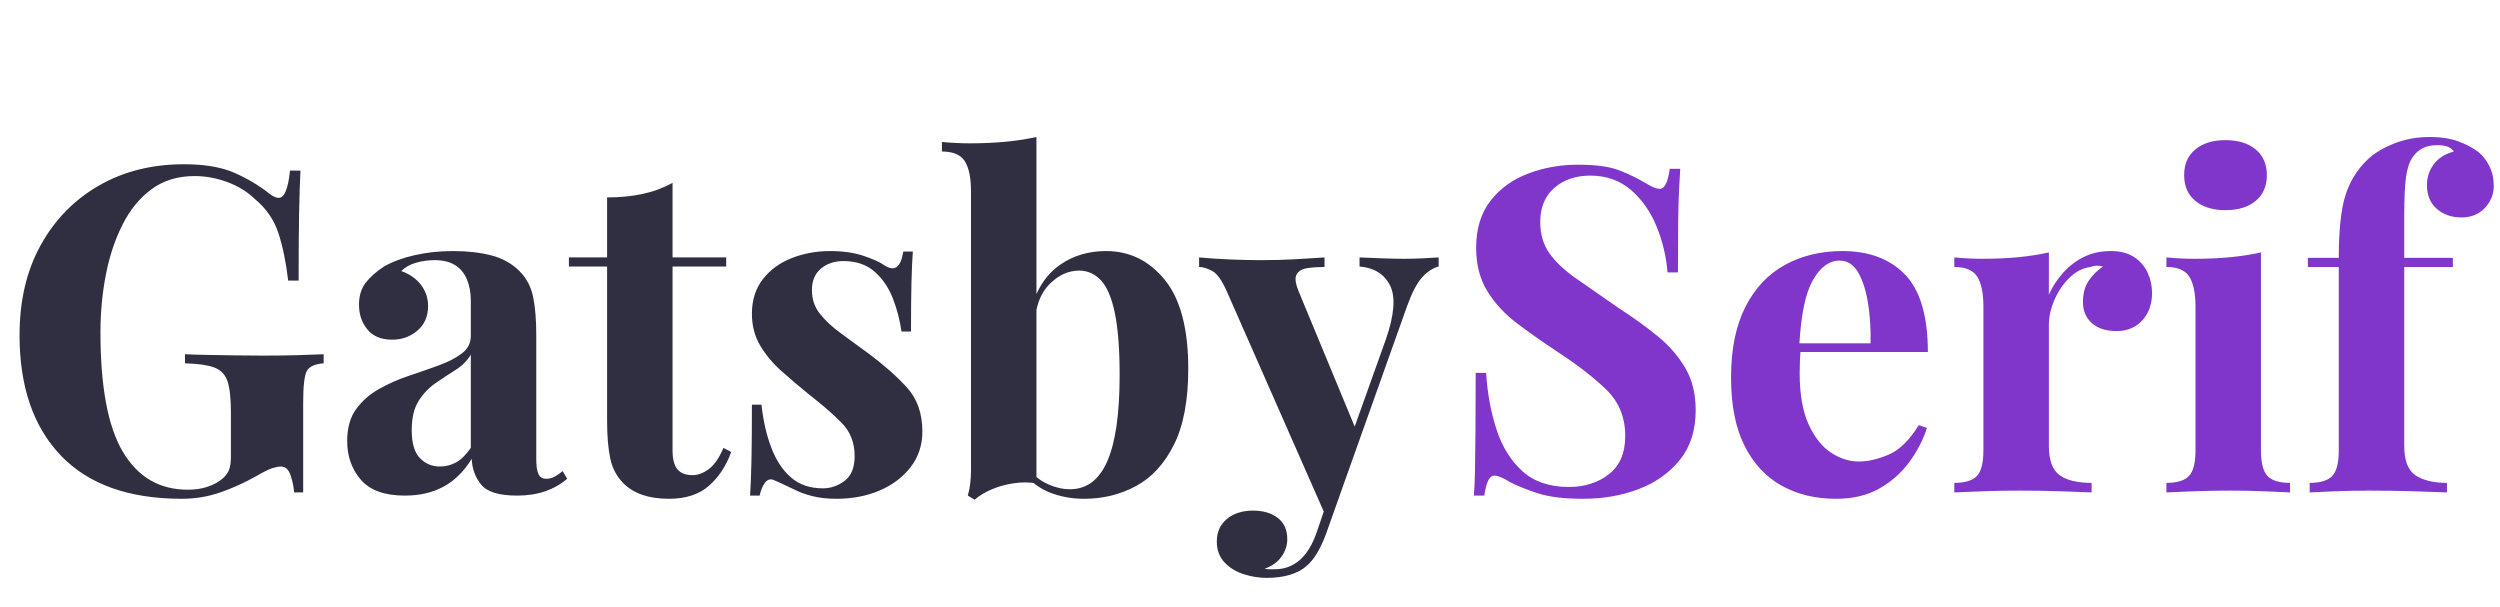
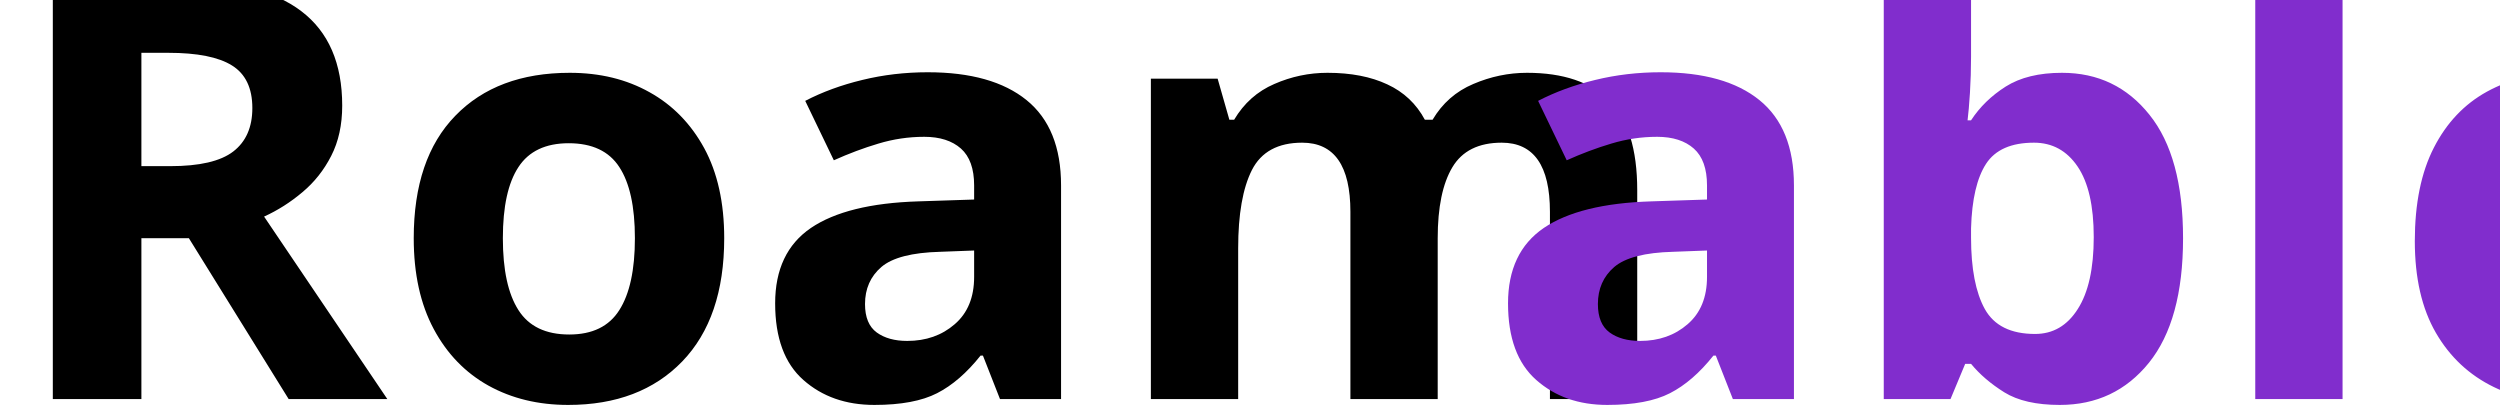
- <svg xmlns="http://www.w3.org/2000/svg" width="264px" height="64px" viewBox="0 0 264 64" version="1.1">
-   <g id="Page-1" stroke="none" stroke-width="1" fill="none" fill-rule="evenodd">
-     <g id="logo" fill-rule="nonzero">
-       <path d="M167.16,52.672 C169.304,52.672 171.272,52.328 173.064,51.64 C174.856,50.952 176.304,49.92 177.408,48.544 C178.512,47.168 179.064,45.424 179.064,43.312 C179.064,41.584 178.696,40.096 177.96,38.848 C177.224,37.6 176.248,36.48 175.032,35.488 C173.816,34.496 172.44,33.504 170.904,32.512 C169.144,31.296 167.648,30.256 166.416,29.392 C165.184,28.528 164.248,27.64 163.608,26.728 C162.968,25.816 162.648,24.72 162.648,23.44 C162.648,21.904 163.144,20.704 164.136,19.84 C165.128,18.976 166.392,18.544 167.928,18.544 C169.624,18.544 171.056,19.048 172.224,20.056 C173.392,21.064 174.296,22.352 174.936,23.92 C175.576,25.488 175.96,27.104 176.088,28.768 L176.088,28.768 L177.192,28.768 C177.192,26.528 177.2,24.72 177.216,23.344 C177.232,21.968 177.264,20.856 177.312,20.008 C177.36,19.16 177.4,18.432 177.432,17.824 L177.432,17.824 L176.328,17.824 C176.136,19.232 175.784,19.936 175.272,19.936 C175.048,19.936 174.816,19.88 174.576,19.768 C174.336,19.656 174.024,19.488 173.64,19.264 C172.904,18.816 172.024,18.392 171,17.992 C169.976,17.592 168.52,17.392 166.632,17.392 C164.776,17.392 163.024,17.704 161.376,18.328 C159.728,18.952 158.4,19.912 157.392,21.208 C156.384,22.504 155.88,24.16 155.88,26.176 C155.88,27.936 156.272,29.456 157.056,30.736 C157.84,32.016 158.888,33.152 160.2,34.144 C161.512,35.136 162.92,36.128 164.424,37.12 C166.536,38.496 168.264,39.832 169.608,41.128 C170.952,42.424 171.624,44.064 171.624,46.048 C171.624,47.84 171.048,49.184 169.896,50.08 C168.744,50.976 167.336,51.424 165.672,51.424 C163.624,51.424 161.984,50.864 160.752,49.744 C159.52,48.624 158.608,47.144 158.016,45.304 C157.424,43.464 157.064,41.488 156.936,39.376 L156.936,39.376 L155.832,39.376 C155.832,41.904 155.824,43.992 155.808,45.64 C155.792,47.288 155.776,48.624 155.76,49.648 C155.744,50.672 155.704,51.568 155.64,52.336 L155.64,52.336 L156.744,52.336 C156.936,50.928 157.288,50.224 157.8,50.224 C158.184,50.224 158.728,50.448 159.432,50.896 C160.232,51.312 161.224,51.712 162.408,52.096 C163.592,52.48 165.176,52.672 167.16,52.672 Z M193.886,52.672 C195.678,52.672 197.214,52.304 198.494,51.568 C199.774,50.832 200.83,49.888 201.662,48.736 C202.494,47.584 203.102,46.4 203.486,45.184 L203.486,45.184 L202.622,44.896 C201.63,46.496 200.566,47.536 199.43,48.016 C198.294,48.496 197.246,48.736 196.286,48.736 C195.294,48.736 194.318,48.424 193.358,47.8 C192.398,47.176 191.606,46.176 190.982,44.8 C190.358,43.424 190.046,41.632 190.046,39.424 C190.046,38.976 190.054,38.544 190.07,38.128 C190.086,37.712 190.11,37.312 190.142,36.928 L190.124,37.168 L203.582,37.168 C203.582,33.532 202.84,30.875 201.357,29.197 L201.182,29.008 C199.582,27.344 197.374,26.512 194.558,26.512 C192.286,26.512 190.262,27 188.486,27.976 C186.71,28.952 185.318,30.432 184.31,32.416 C183.302,34.4 182.798,36.88 182.798,39.856 C182.798,42.768 183.27,45.168 184.214,47.056 C185.158,48.944 186.462,50.352 188.126,51.28 C189.79,52.208 191.71,52.672 193.886,52.672 Z M190.021,36.22 C190.2,33.175 190.664,30.979 191.414,29.632 C192.198,28.224 193.15,27.52 194.27,27.52 C195.07,27.52 195.71,27.92 196.19,28.72 C196.67,29.52 197.022,30.584 197.246,31.912 C197.47,33.24 197.566,34.688 197.534,36.256 L197.534,36.256 L190.018,36.256 L190.021,36.22 Z M220.872,52 L220.872,50.992 C219.368,50.992 218.24,50.72 217.488,50.176 C216.736,49.632 216.36,48.592 216.36,47.056 L216.36,47.056 L216.36,34.336 C216.36,33.472 216.552,32.592 216.936,31.696 C217.32,30.8 217.84,30.024 218.496,29.368 C219.152,28.712 219.896,28.32 220.728,28.192 C221.176,28.032 221.624,28.016 222.072,28.144 C221.464,28.56 220.96,29.064 220.56,29.656 C220.16,30.248 219.96,30.992 219.96,31.888 C219.96,32.816 220.272,33.56 220.896,34.12 C221.52,34.68 222.392,34.96 223.512,34.96 C224.632,34.96 225.536,34.584 226.224,33.832 C226.912,33.08 227.256,32.112 227.256,30.928 C227.256,30.192 227.104,29.488 226.8,28.816 C226.496,28.144 226.024,27.592 225.384,27.16 C224.744,26.728 223.912,26.512 222.888,26.512 C221.864,26.512 220.936,26.712 220.104,27.112 C219.272,27.512 218.536,28.064 217.896,28.768 C217.256,29.472 216.744,30.256 216.36,31.12 L216.36,31.12 L216.36,26.656 C215.368,26.88 214.288,27.048 213.12,27.16 C211.952,27.272 210.696,27.328 209.352,27.328 C208.392,27.328 207.4,27.28 206.376,27.184 L206.376,27.184 L206.376,28.192 C207.56,28.192 208.368,28.536 208.8,29.224 C209.232,29.912 209.448,30.976 209.448,32.416 L209.448,32.416 L209.448,47.536 C209.448,48.88 209.216,49.792 208.752,50.272 C208.288,50.752 207.496,50.992 206.376,50.992 L206.376,50.992 L206.376,52 C207.048,51.968 208.04,51.928 209.352,51.88 C210.664,51.832 211.96,51.808 213.24,51.808 C214.776,51.808 216.248,51.832 217.656,51.88 C219.064,51.928 220.136,51.968 220.872,52 L220.872,52 Z M235.013,22.192 C236.357,22.192 237.421,21.864 238.205,21.208 C238.989,20.552 239.381,19.648 239.381,18.496 C239.381,17.344 238.989,16.44 238.205,15.784 C237.421,15.128 236.357,14.8 235.013,14.8 C233.669,14.8 232.605,15.128 231.821,15.784 C231.037,16.44 230.645,17.344 230.645,18.496 C230.645,19.648 231.037,20.552 231.821,21.208 C232.605,21.864 233.669,22.192 235.013,22.192 Z M241.829,52 L241.829,50.992 C240.709,50.992 239.917,50.752 239.453,50.272 C238.989,49.792 238.757,48.88 238.757,47.536 L238.757,47.536 L238.757,26.656 C237.765,26.88 236.685,27.048 235.517,27.16 C234.349,27.272 233.093,27.328 231.749,27.328 C230.789,27.328 229.797,27.28 228.773,27.184 L228.773,27.184 L228.773,28.192 C229.957,28.192 230.765,28.536 231.197,29.224 C231.629,29.912 231.845,30.976 231.845,32.416 L231.845,32.416 L231.845,47.536 C231.845,48.88 231.613,49.792 231.149,50.272 C230.685,50.752 229.893,50.992 228.773,50.992 L228.773,50.992 L228.773,52 C229.413,51.968 230.373,51.928 231.653,51.88 C232.933,51.832 234.197,51.808 235.445,51.808 C236.693,51.808 237.925,51.832 239.141,51.88 C240.357,51.928 241.253,51.968 241.829,52 L241.829,52 Z M258.398,52 L258.398,50.992 C256.99,50.992 255.886,50.728 255.086,50.2 C254.286,49.672 253.886,48.624 253.886,47.056 L253.886,47.056 L253.886,28.192 L259.022,28.192 L259.022,27.232 L253.886,27.232 L253.886,22.864 C253.886,20.976 253.95,19.576 254.078,18.664 C254.206,17.752 254.446,17.056 254.798,16.576 C255.054,16.192 255.39,15.888 255.806,15.664 C256.222,15.44 256.75,15.328 257.39,15.328 C257.87,15.328 258.254,15.392 258.542,15.52 C258.83,15.648 259.022,15.808 259.118,16 C258.19,16.256 257.486,16.704 257.006,17.344 C256.526,17.984 256.286,18.72 256.286,19.552 C256.286,20.608 256.63,21.44 257.318,22.048 C258.006,22.656 258.878,22.96 259.934,22.96 C260.958,22.96 261.782,22.624 262.406,21.952 C263.03,21.28 263.342,20.512 263.342,19.648 C263.342,18.848 263.182,18.136 262.862,17.512 C262.542,16.888 262.158,16.4 261.71,16.048 C261.07,15.568 260.334,15.184 259.502,14.896 C258.67,14.608 257.694,14.464 256.574,14.464 C255.23,14.464 253.974,14.696 252.806,15.16 C251.638,15.624 250.702,16.192 249.998,16.864 C248.878,17.952 248.094,19.24 247.646,20.728 C247.198,22.216 246.974,24.384 246.974,27.232 L246.974,27.232 L243.71,27.232 L243.71,28.192 L246.974,28.192 L246.974,47.536 C246.974,48.88 246.742,49.792 246.278,50.272 C245.814,50.752 245.022,50.992 243.902,50.992 L243.902,50.992 L243.902,52 C244.51,51.968 245.398,51.928 246.566,51.88 C247.734,51.832 248.926,51.808 250.142,51.808 C251.806,51.808 253.39,51.832 254.894,51.88 C256.398,51.928 257.566,51.968 258.398,52 L258.398,52 Z" id="Serif" fill="#8036CA" />
-       <path d="M19.2,52.672 C20.64,52.672 22.016,52.44 23.328,51.976 C24.64,51.512 25.888,50.944 27.072,50.272 C27.84,49.824 28.408,49.544 28.776,49.432 C29.144,49.32 29.44,49.264 29.664,49.264 C30.144,49.264 30.488,49.584 30.696,50.224 C30.904,50.864 31.024,51.456 31.056,52 L31.056,52 L32.016,52 L32.016,42.496 C32.016,40.704 32.152,39.584 32.424,39.136 C32.696,38.688 33.28,38.432 34.176,38.368 L34.176,38.368 L34.176,37.408 C33.472,37.44 32.56,37.472 31.44,37.504 C30.32,37.536 29.088,37.552 27.744,37.552 C26.88,37.552 25.936,37.544 24.912,37.528 C23.888,37.512 22.904,37.496 21.96,37.48 C21.016,37.464 20.208,37.44 19.536,37.408 L19.536,37.408 L19.536,38.368 C20.88,38.4 21.904,38.544 22.608,38.8 C23.312,39.056 23.784,39.544 24.024,40.264 C24.264,40.984 24.384,42.08 24.384,43.552 L24.384,43.552 L24.384,48.256 C24.384,48.864 24.304,49.352 24.144,49.72 C23.984,50.088 23.68,50.432 23.232,50.752 C22.88,51.008 22.416,51.232 21.84,51.424 C21.264,51.616 20.592,51.712 19.824,51.712 C16.848,51.712 14.568,50.384 12.984,47.728 C11.4,45.072 10.608,40.864 10.608,35.104 C10.608,32.992 10.8,30.952 11.184,28.984 C11.568,27.016 12.16,25.248 12.96,23.68 C13.76,22.112 14.784,20.872 16.032,19.96 C17.28,19.048 18.784,18.592 20.544,18.592 C21.696,18.592 22.84,18.8 23.976,19.216 C25.112,19.632 26.064,20.208 26.832,20.944 C28.08,21.968 28.936,23.192 29.4,24.616 C29.864,26.04 30.208,27.712 30.432,29.632 L30.432,29.632 L31.536,29.632 C31.536,26.688 31.552,24.328 31.584,22.552 C31.616,20.776 31.664,19.264 31.728,18.016 L31.728,18.016 L30.624,18.016 C30.432,19.936 30.032,20.896 29.424,20.896 C29.168,20.896 28.848,20.752 28.464,20.464 C27.376,19.6 26.144,18.864 24.768,18.256 C23.392,17.648 21.616,17.344 19.44,17.344 C16.048,17.344 13.048,18.096 10.44,19.6 C7.832,21.104 5.784,23.2 4.296,25.888 C2.808,28.576 2.064,31.744 2.064,35.392 C2.064,40.832 3.52,45.072 6.432,48.112 C9.344,51.152 13.6,52.672 19.2,52.672 Z M54.614,52.336 C55.702,52.336 56.686,52.184 57.566,51.88 C58.446,51.576 59.222,51.136 59.894,50.56 L59.894,50.56 L59.414,49.744 C59.158,49.968 58.886,50.16 58.598,50.32 C58.31,50.48 58.006,50.56 57.686,50.56 C57.302,50.56 57.03,50.4 56.87,50.08 C56.71,49.76 56.63,49.216 56.63,48.448 L56.63,48.448 L56.63,35.392 C56.63,33.76 56.518,32.408 56.294,31.336 C56.07,30.264 55.59,29.36 54.854,28.624 C54.054,27.824 53.062,27.272 51.878,26.968 C50.694,26.664 49.366,26.512 47.894,26.512 C46.422,26.512 45.054,26.656 43.79,26.944 C42.526,27.232 41.446,27.632 40.55,28.144 C39.718,28.688 39.07,29.264 38.606,29.872 C38.142,30.48 37.91,31.248 37.91,32.176 C37.91,33.2 38.206,34.072 38.798,34.792 C39.39,35.512 40.262,35.872 41.414,35.872 C42.438,35.872 43.326,35.552 44.078,34.912 C44.83,34.272 45.206,33.408 45.206,32.32 C45.206,31.488 44.958,30.744 44.462,30.088 C43.966,29.432 43.27,28.944 42.374,28.624 C42.79,28.208 43.318,27.912 43.958,27.736 C44.598,27.56 45.238,27.472 45.878,27.472 C46.774,27.472 47.502,27.648 48.062,28 C48.622,28.352 49.038,28.856 49.31,29.512 C49.582,30.168 49.718,30.912 49.718,31.744 L49.718,31.744 L49.718,35.488 C49.718,36.224 49.406,36.832 48.782,37.312 C48.158,37.792 47.342,38.216 46.334,38.584 C45.326,38.952 44.27,39.32 43.166,39.688 C42.062,40.056 41.014,40.52 40.022,41.08 C39.03,41.64 38.222,42.352 37.598,43.216 C36.974,44.08 36.662,45.2 36.662,46.576 C36.662,48.176 37.142,49.536 38.102,50.656 C39.062,51.776 40.614,52.336 42.758,52.336 C44.326,52.336 45.694,52.016 46.862,51.376 C48.03,50.736 49.014,49.76 49.814,48.448 C49.846,49.472 50.174,50.376 50.798,51.16 C51.422,51.944 52.694,52.336 54.614,52.336 Z M46.454,49.264 C45.622,49.264 44.918,48.968 44.342,48.376 C43.766,47.784 43.478,46.8 43.478,45.424 C43.478,44.144 43.718,43.12 44.198,42.352 C44.678,41.584 45.278,40.952 45.998,40.456 C46.718,39.96 47.422,39.496 48.11,39.064 C48.798,38.632 49.334,38.096 49.718,37.456 L49.718,37.456 L49.718,47.296 C49.206,48.032 48.686,48.544 48.158,48.832 C47.63,49.12 47.062,49.264 46.454,49.264 Z M70.637,52.672 C72.429,52.672 73.845,52.208 74.885,51.28 C75.925,50.352 76.701,49.168 77.213,47.728 L77.213,47.728 L76.397,47.296 C75.949,48.352 75.437,49.096 74.861,49.528 C74.285,49.96 73.709,50.176 73.133,50.176 C72.429,50.176 71.901,49.976 71.549,49.576 C71.197,49.176 71.021,48.496 71.021,47.536 L71.021,47.536 L71.021,28.144 L76.685,28.144 L76.685,27.184 L71.021,27.184 L71.021,19.312 C70.029,19.856 68.965,20.248 67.829,20.488 C66.693,20.728 65.453,20.848 64.109,20.848 L64.109,20.848 L64.109,27.184 L60.077,27.184 L60.077,28.144 L64.109,28.144 L64.109,44.368 C64.109,46.032 64.221,47.384 64.445,48.424 C64.669,49.464 65.133,50.336 65.837,51.04 C66.381,51.584 67.053,51.992 67.853,52.264 C68.653,52.536 69.581,52.672 70.637,52.672 Z M88.33,52.672 C89.994,52.672 91.506,52.384 92.866,51.808 C94.226,51.232 95.322,50.408 96.154,49.336 C96.986,48.264 97.402,47.008 97.402,45.568 C97.402,43.648 96.85,42.088 95.746,40.888 C94.642,39.688 93.29,38.496 91.69,37.312 C90.698,36.576 89.746,35.88 88.834,35.224 C87.922,34.568 87.178,33.88 86.602,33.16 C86.026,32.44 85.738,31.6 85.738,30.64 C85.738,29.648 86.058,28.888 86.698,28.36 C87.338,27.832 88.122,27.568 89.05,27.568 C90.394,27.568 91.49,27.936 92.338,28.672 C93.186,29.408 93.834,30.352 94.282,31.504 C94.73,32.656 95.034,33.824 95.194,35.008 L95.194,35.008 L96.202,35.008 C96.202,32.864 96.218,31.144 96.25,29.848 C96.282,28.552 96.33,27.456 96.394,26.56 L96.394,26.56 L95.386,26.56 C95.13,28.256 94.458,28.736 93.37,28 C92.922,27.68 92.194,27.352 91.186,27.016 C90.178,26.68 89.002,26.512 87.658,26.512 C86.218,26.512 84.866,26.76 83.602,27.256 C82.338,27.752 81.322,28.496 80.554,29.488 C79.786,30.48 79.402,31.696 79.402,33.136 C79.402,34.384 79.69,35.496 80.266,36.472 C80.842,37.448 81.586,38.344 82.498,39.16 C83.41,39.976 84.378,40.8 85.402,41.632 C86.81,42.72 87.97,43.728 88.882,44.656 C89.794,45.584 90.25,46.752 90.25,48.16 C90.25,49.376 89.898,50.248 89.194,50.776 C88.49,51.304 87.722,51.568 86.89,51.568 C85.546,51.568 84.434,51.192 83.554,50.44 C82.674,49.688 81.978,48.648 81.466,47.32 C80.954,45.992 80.602,44.464 80.41,42.736 L80.41,42.736 L79.402,42.736 C79.402,45.168 79.386,47.12 79.354,48.592 C79.322,50.064 79.274,51.312 79.21,52.336 L79.21,52.336 L80.218,52.336 C80.346,51.76 80.53,51.312 80.77,50.992 C81.01,50.672 81.29,50.56 81.61,50.656 C81.93,50.784 82.274,50.936 82.642,51.112 C83.01,51.288 83.402,51.472 83.818,51.664 C84.362,51.952 85.01,52.192 85.762,52.384 C86.514,52.576 87.37,52.672 88.33,52.672 Z M102.921,52.768 C103.401,52.352 103.993,51.992 104.697,51.688 C105.401,51.384 106.169,51.168 107.001,51.04 C107.833,50.912 108.649,50.912 109.449,51.04 L109.138,50.998 L109.281,51.112 C109.681,51.419 110.109,51.675 110.565,51.882 L110.841,52 C111.961,52.448 113.177,52.672 114.489,52.672 C116.473,52.672 118.297,52.224 119.961,51.328 C121.625,50.432 122.961,48.976 123.969,46.96 C124.977,44.944 125.481,42.272 125.481,38.944 C125.481,34.72 124.657,31.592 123.009,29.56 C121.361,27.528 119.289,26.512 116.793,26.512 C114.969,26.512 113.369,26.984 111.993,27.928 C110.961,28.636 110.154,29.591 109.572,30.794 L109.449,31.062 L109.449,14.464 C108.623,14.651 107.729,14.798 106.769,14.907 L106.185,14.968 C105.001,15.08 103.753,15.136 102.441,15.136 C101.481,15.136 100.489,15.088 99.465,14.992 L99.465,14.992 L99.465,16 C100.649,16 101.457,16.344 101.889,17.032 C102.321,17.72 102.537,18.784 102.537,20.224 L102.537,20.224 L102.537,49.648 C102.537,50.096 102.513,50.544 102.465,50.992 C102.417,51.44 102.329,51.888 102.201,52.336 L102.201,52.336 L102.921,52.768 Z M113.001,51.664 C112.233,51.664 111.457,51.488 110.673,51.136 C110.238,50.94 109.834,50.691 109.463,50.386 L109.449,50.375 L109.449,32.736 L109.493,32.531 C109.721,31.571 110.126,30.771 110.709,30.131 L110.889,29.944 C111.817,29.032 112.841,28.576 113.961,28.576 C114.857,28.576 115.625,28.92 116.265,29.608 C116.905,30.296 117.393,31.448 117.729,33.064 C118.065,34.68 118.233,36.864 118.233,39.616 C118.233,43.68 117.801,46.704 116.937,48.688 C116.073,50.672 114.761,51.664 113.001,51.664 Z M133.728,61.024 C134.656,61.024 135.472,60.92 136.176,60.712 C136.88,60.504 137.456,60.208 137.904,59.824 C138.704,59.184 139.408,58.048 140.016,56.416 L140.016,56.416 L141.84,51.28 L148.608,32.272 C149.12,30.864 149.648,29.864 150.192,29.272 C150.736,28.68 151.312,28.304 151.92,28.144 L151.92,28.144 L151.92,27.184 C151.504,27.216 150.944,27.248 150.24,27.28 C149.536,27.312 148.864,27.328 148.224,27.328 C147.584,27.328 146.832,27.312 145.968,27.28 C145.104,27.248 144.304,27.216 143.568,27.184 L143.568,27.184 L143.568,28.144 C145.104,28.272 146.176,28.936 146.784,30.136 C147.392,31.336 147.248,33.232 146.352,35.824 L146.352,35.824 L143.054,45.046 L137.184,30.88 C136.829,30.053 136.727,29.451 136.877,29.074 L136.92,28.984 C137.128,28.616 137.512,28.392 138.072,28.312 C138.632,28.232 139.232,28.192 139.872,28.192 L139.872,28.192 L139.872,27.184 C138.912,27.248 137.888,27.312 136.8,27.376 C135.712,27.44 134.512,27.472 133.2,27.472 C132.144,27.472 131.048,27.448 129.912,27.4 C128.776,27.352 127.68,27.28 126.624,27.184 L126.624,27.184 L126.624,28.192 C127.008,28.192 127.464,28.328 127.992,28.6 C128.52,28.872 129.056,29.632 129.6,30.88 L129.6,30.88 L139.789,54.018 L139.008,56.32 C138.565,57.531 138.013,58.442 137.351,59.053 L137.184,59.2 C136.448,59.808 135.6,60.112 134.64,60.112 L134.64,60.112 L134.112,60.112 C133.888,60.112 133.696,60.096 133.536,60.064 C134.336,59.776 134.936,59.344 135.336,58.768 C135.736,58.192 135.936,57.584 135.936,56.944 C135.936,55.952 135.6,55.2 134.928,54.688 C134.256,54.176 133.392,53.92 132.336,53.92 C131.184,53.92 130.256,54.216 129.552,54.808 C128.848,55.4 128.496,56.192 128.496,57.184 C128.496,58.08 128.768,58.816 129.312,59.392 C129.856,59.968 130.536,60.384 131.352,60.64 C132.168,60.896 132.96,61.024 133.728,61.024 Z" id="Gatsby" fill="#302F42" />
-     </g>
+ <svg xmlns="http://www.w3.org/2000/svg" width="213px" height="35px" viewBox="0 0 213 35" version="1.1">
+   <defs />
+   <g id="Page-1" stroke="none" stroke-width="1" fill="none" fill-rule="evenodd" font-family="BellMTBold, Bell MT" font-size="50" font-weight="bold">
+     <text id="Roamable">
+       <tspan x="0" y="34" fill="#000000">Roam</tspan>
+       <tspan x="126.392" y="34" fill="#812DCD">able</tspan>
+     </text>
  </g>
</svg>
